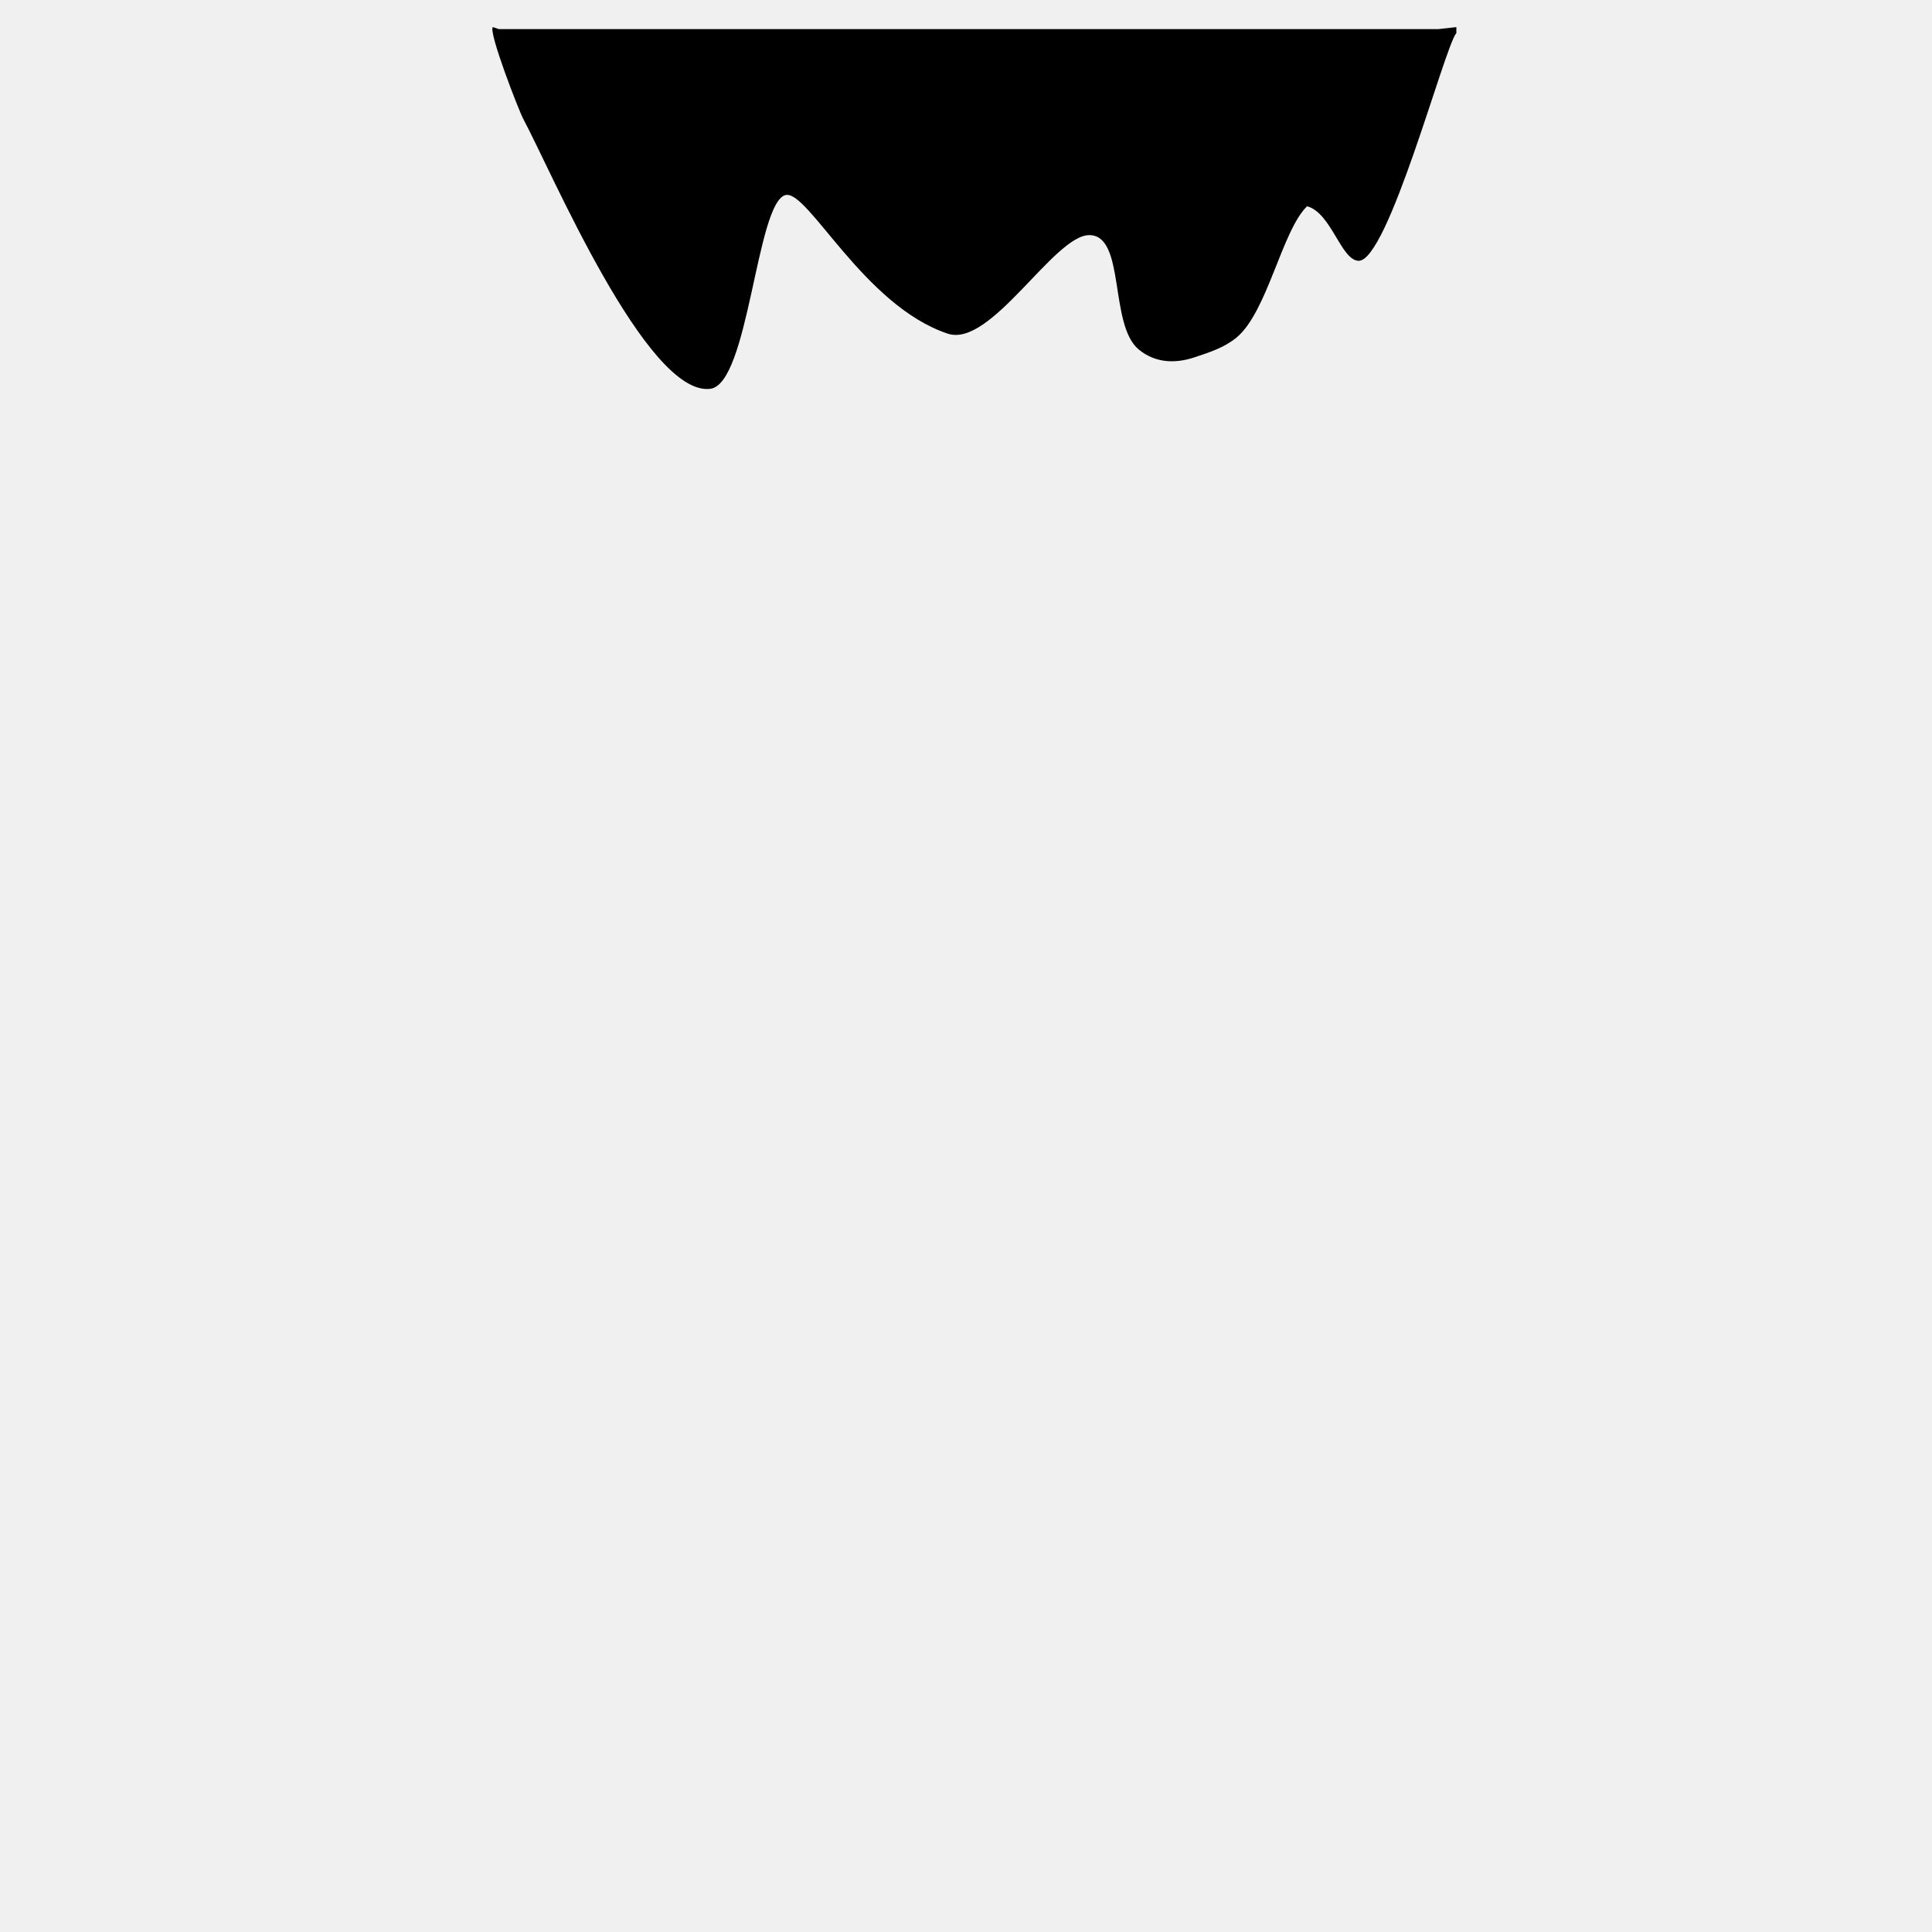
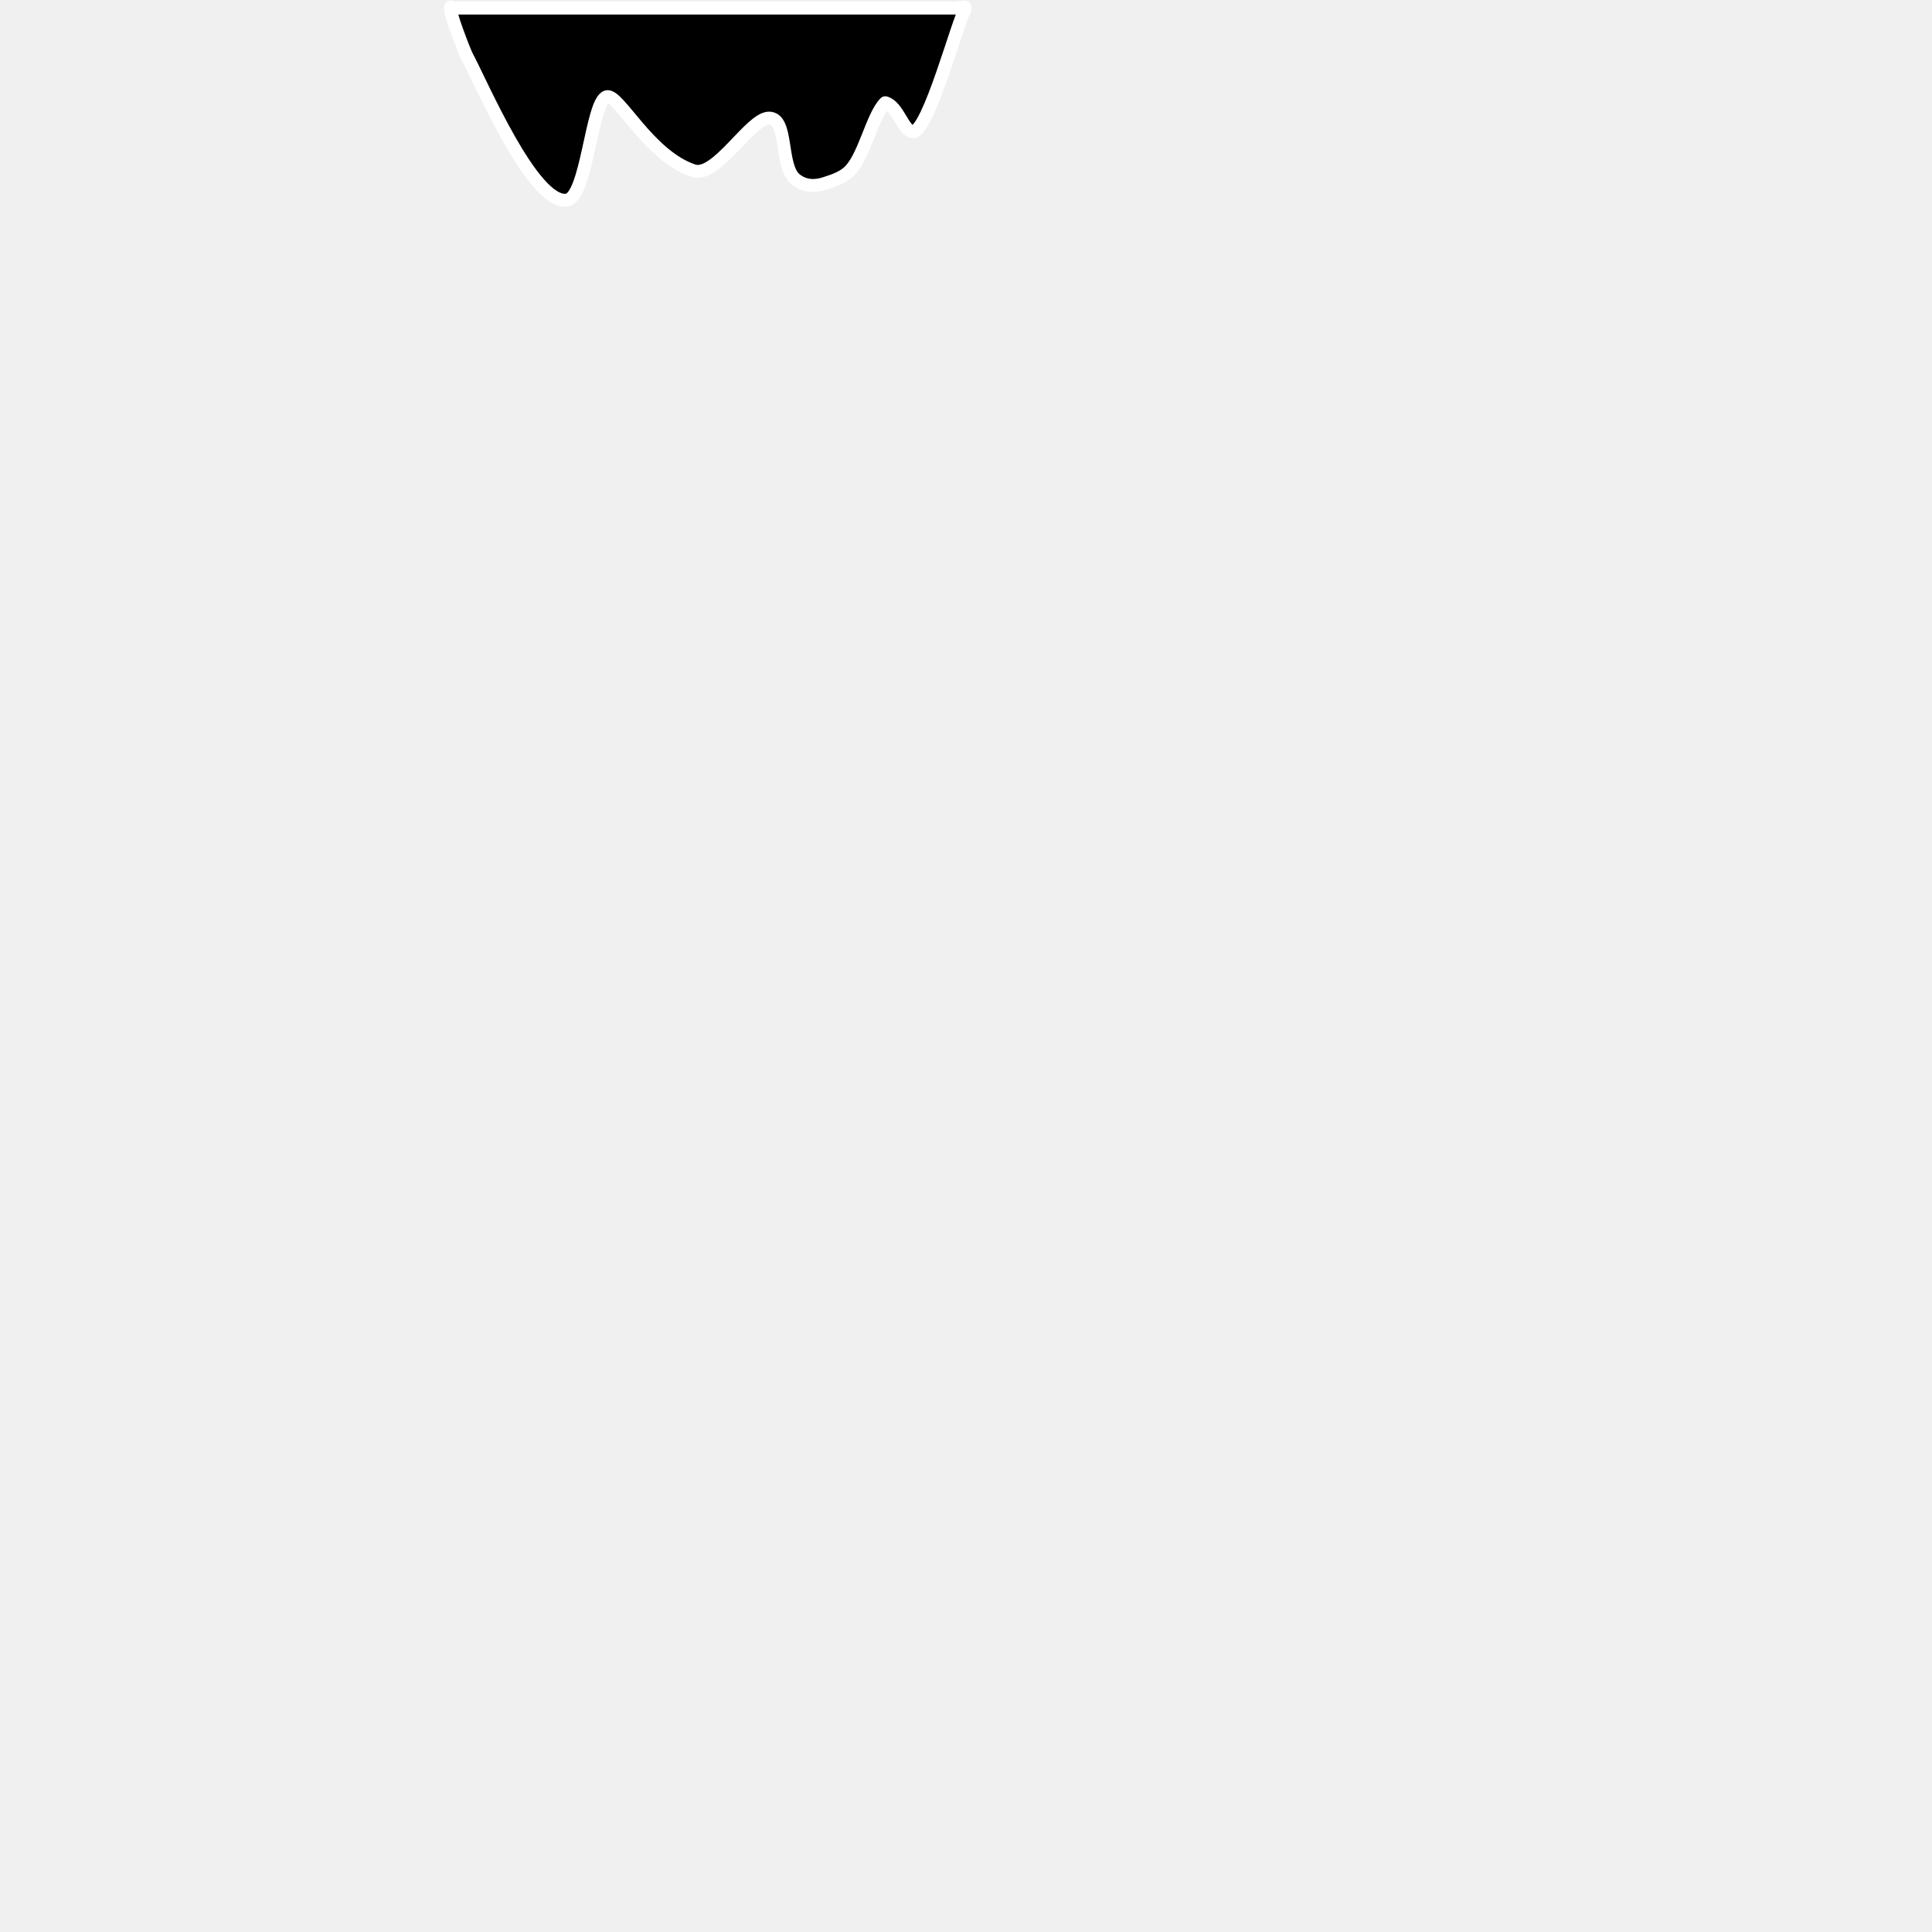
- <svg xmlns="http://www.w3.org/2000/svg" xmlns:ns1="http://vectornator.io" height="100%" style="fill-rule:nonzero;clip-rule:evenodd;stroke-linecap:round;stroke-linejoin:round;" xml:space="preserve" width="100%" version="1.1" viewBox="0 0 100 100">
+ <svg xmlns="http://www.w3.org/2000/svg" xmlns:ns1="http://vectornator.io" height="100%" style="fill-rule:nonzero;clip-rule:evenodd;stroke-linecap:round;stroke-linejoin:round;" xml:space="preserve" width="100%" version="1.1" viewBox="0 0 150 150">
  <defs />
  <g id="Ceiling Cave" ns1:layerName="Ceiling Cave">
-     <path d="M36.763+20.125C33.472+20.536+28.491+8.769+27.088+6.163C26.846+5.714+25.256+1.604+25.512+1.403L25.821+1.506L74.454+1.506L75.381+1.403L75.381+1.712C74.785+2.362+71.832+13.617+70.301+13.499C69.397+13.43+68.898+11.007+67.653+10.676C66.349+11.946+65.596+16.167+63.995+17.477C63.352+18.003+62.594+18.239+61.821+18.497C60.812+18.833+59.791+18.785+58.947+18.095C57.389+16.821+58.271+12.17+56.381+12.17C54.551+12.17+51.292+18.016+49.055+17.27C44.69+15.815+41.795+9.771+40.647+10.099C39.145+10.528+38.755+19.876+36.763+20.125Z" opacity="1" fill="#000000" />
+     <path stroke="#ffffff" stroke-width="1" d="M43.996+15.539C41.36+15.868+37.372+6.446+36.248+4.359C36.055+3.999+34.782+0.708+34.986+0.547L35.234+0.629L74.177+0.629L74.919+0.547L74.919+0.794C74.443+1.315+72.078+10.328+70.852+10.233C70.128+10.178+69.728+8.238+68.731+7.973C67.687+8.989+67.084+12.37+65.802+13.418C65.287+13.84+64.681+14.028+64.062+14.235C63.253+14.504+62.436+14.466+61.76+13.913C60.513+12.893+61.219+9.169+59.705+9.169C58.24+9.169+55.63+13.85+53.839+13.253C50.343+12.088+48.025+7.248+47.106+7.511C45.904+7.854+45.591+15.339+43.996+15.539Z" fill="#000000" stroke-linecap="butt" opacity="1" stroke-linejoin="round" />
  </g>
</svg>
